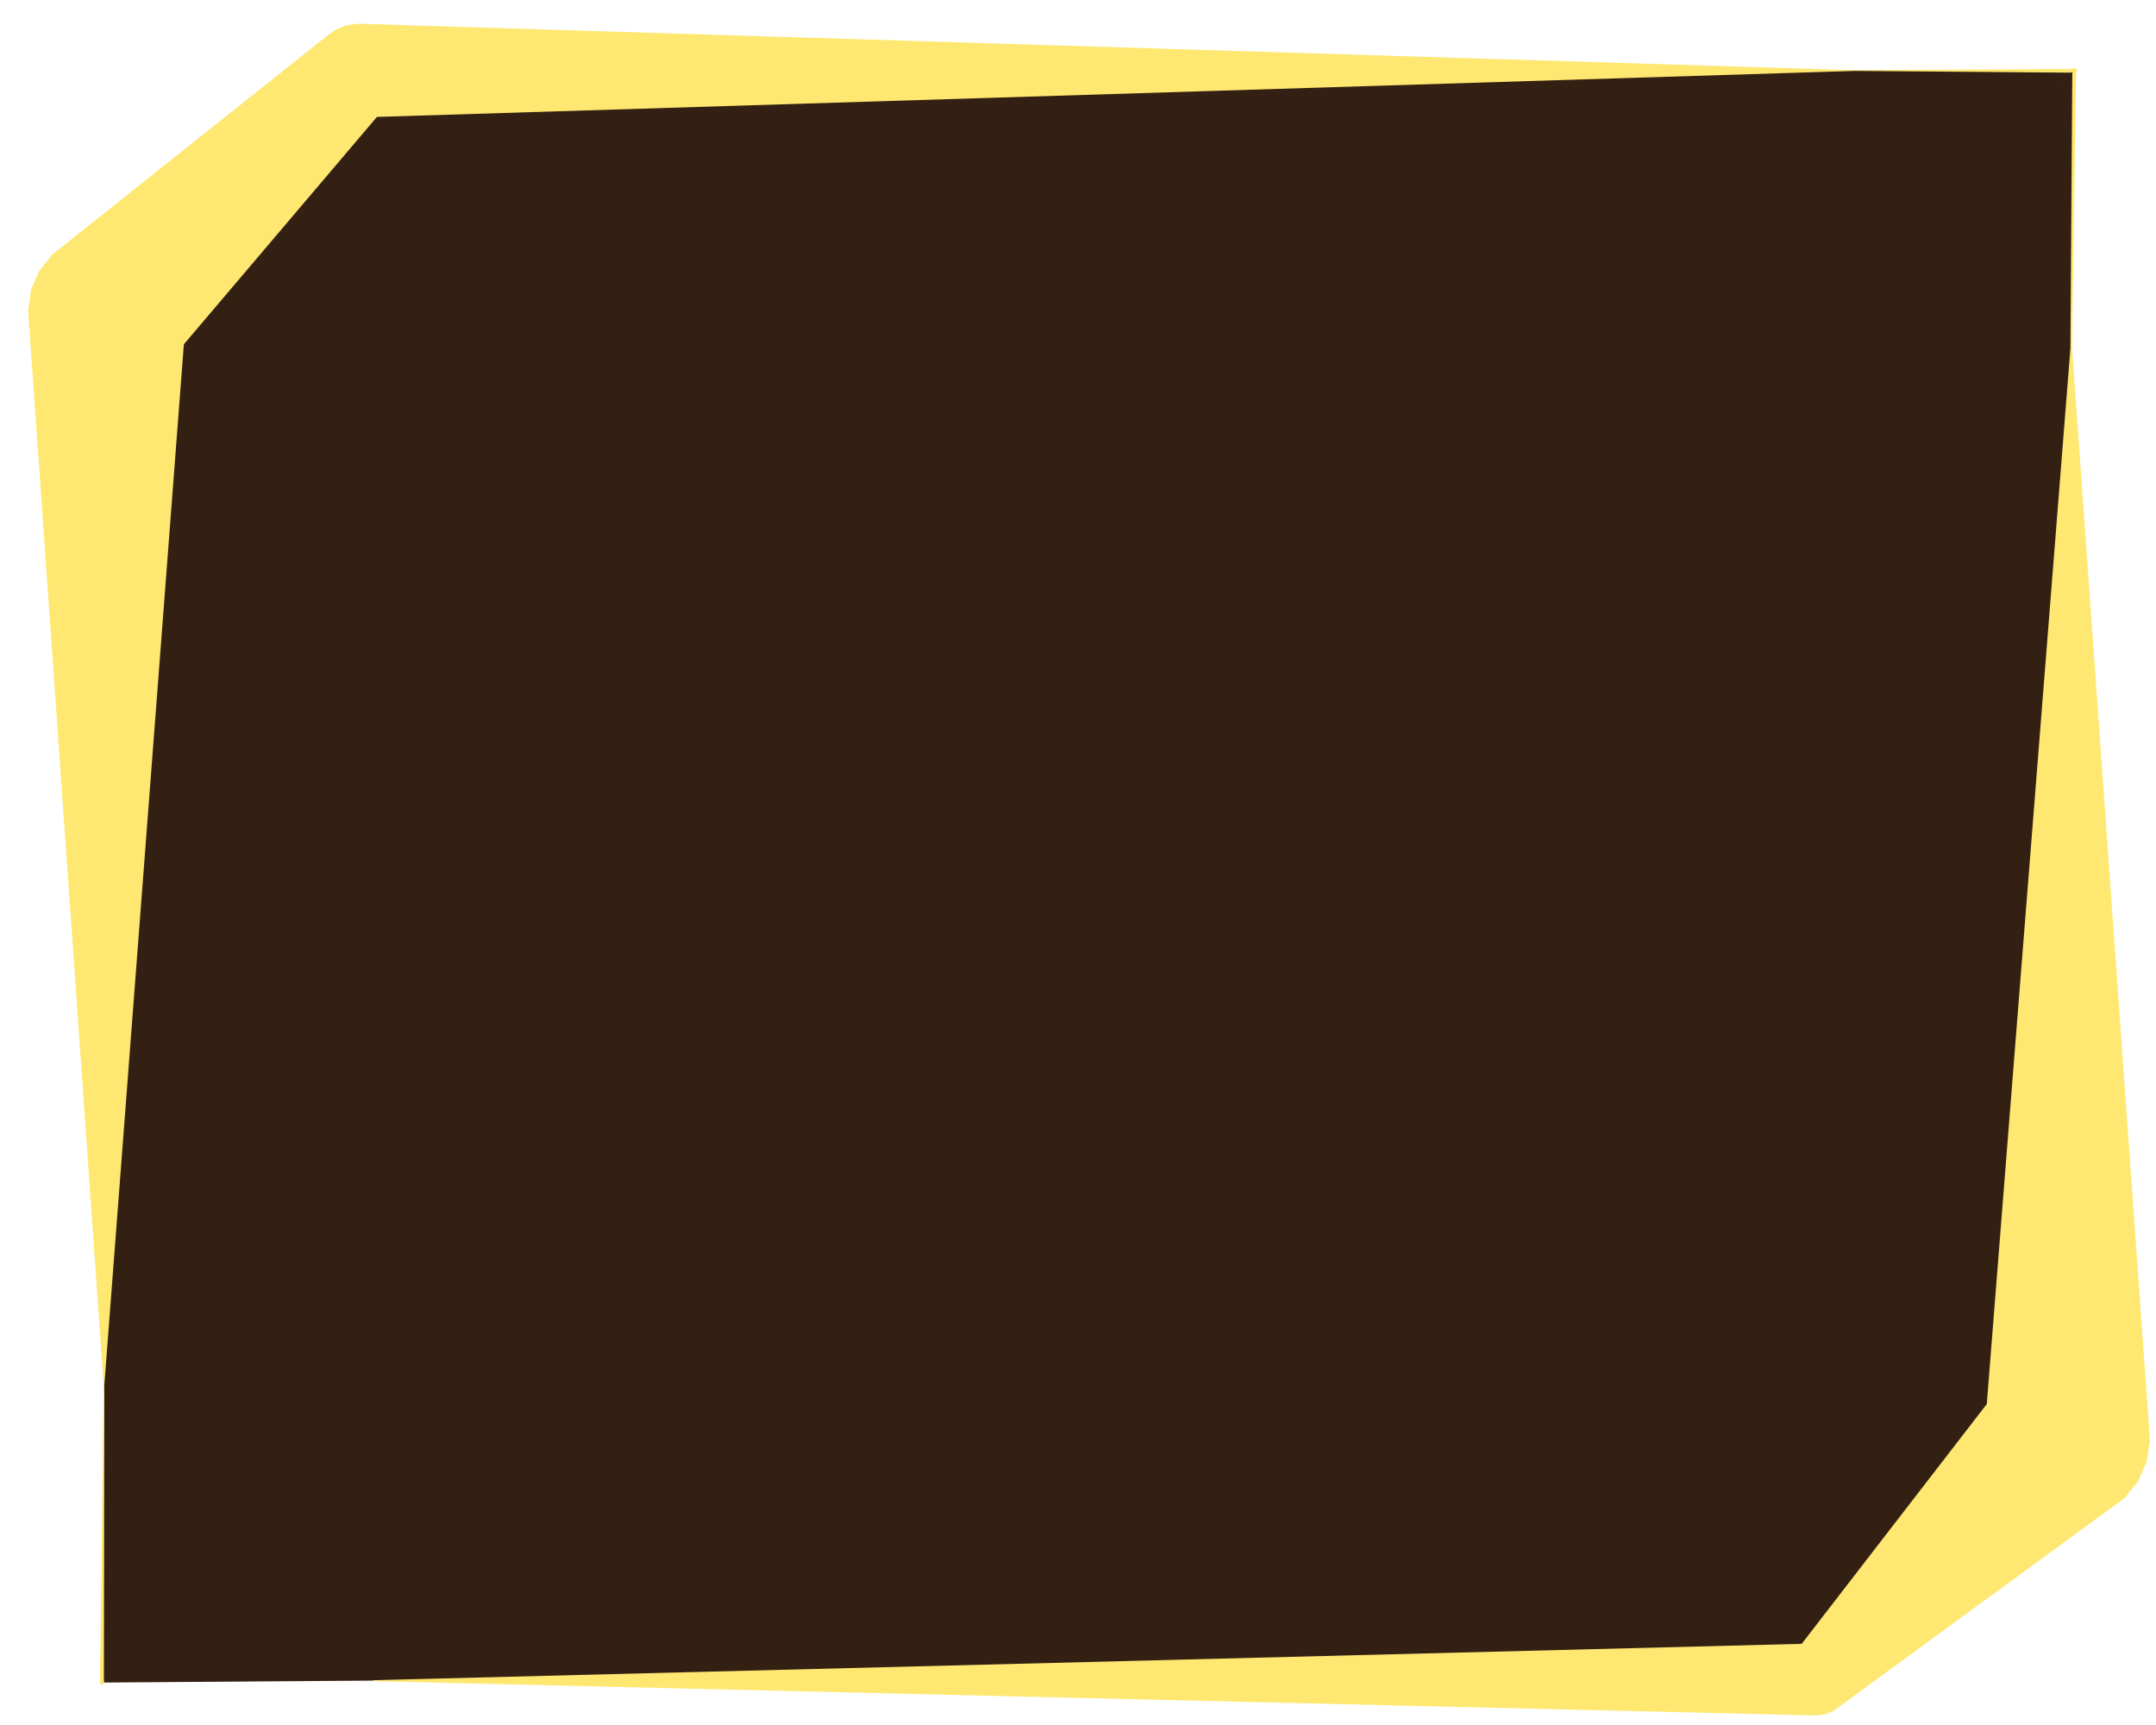
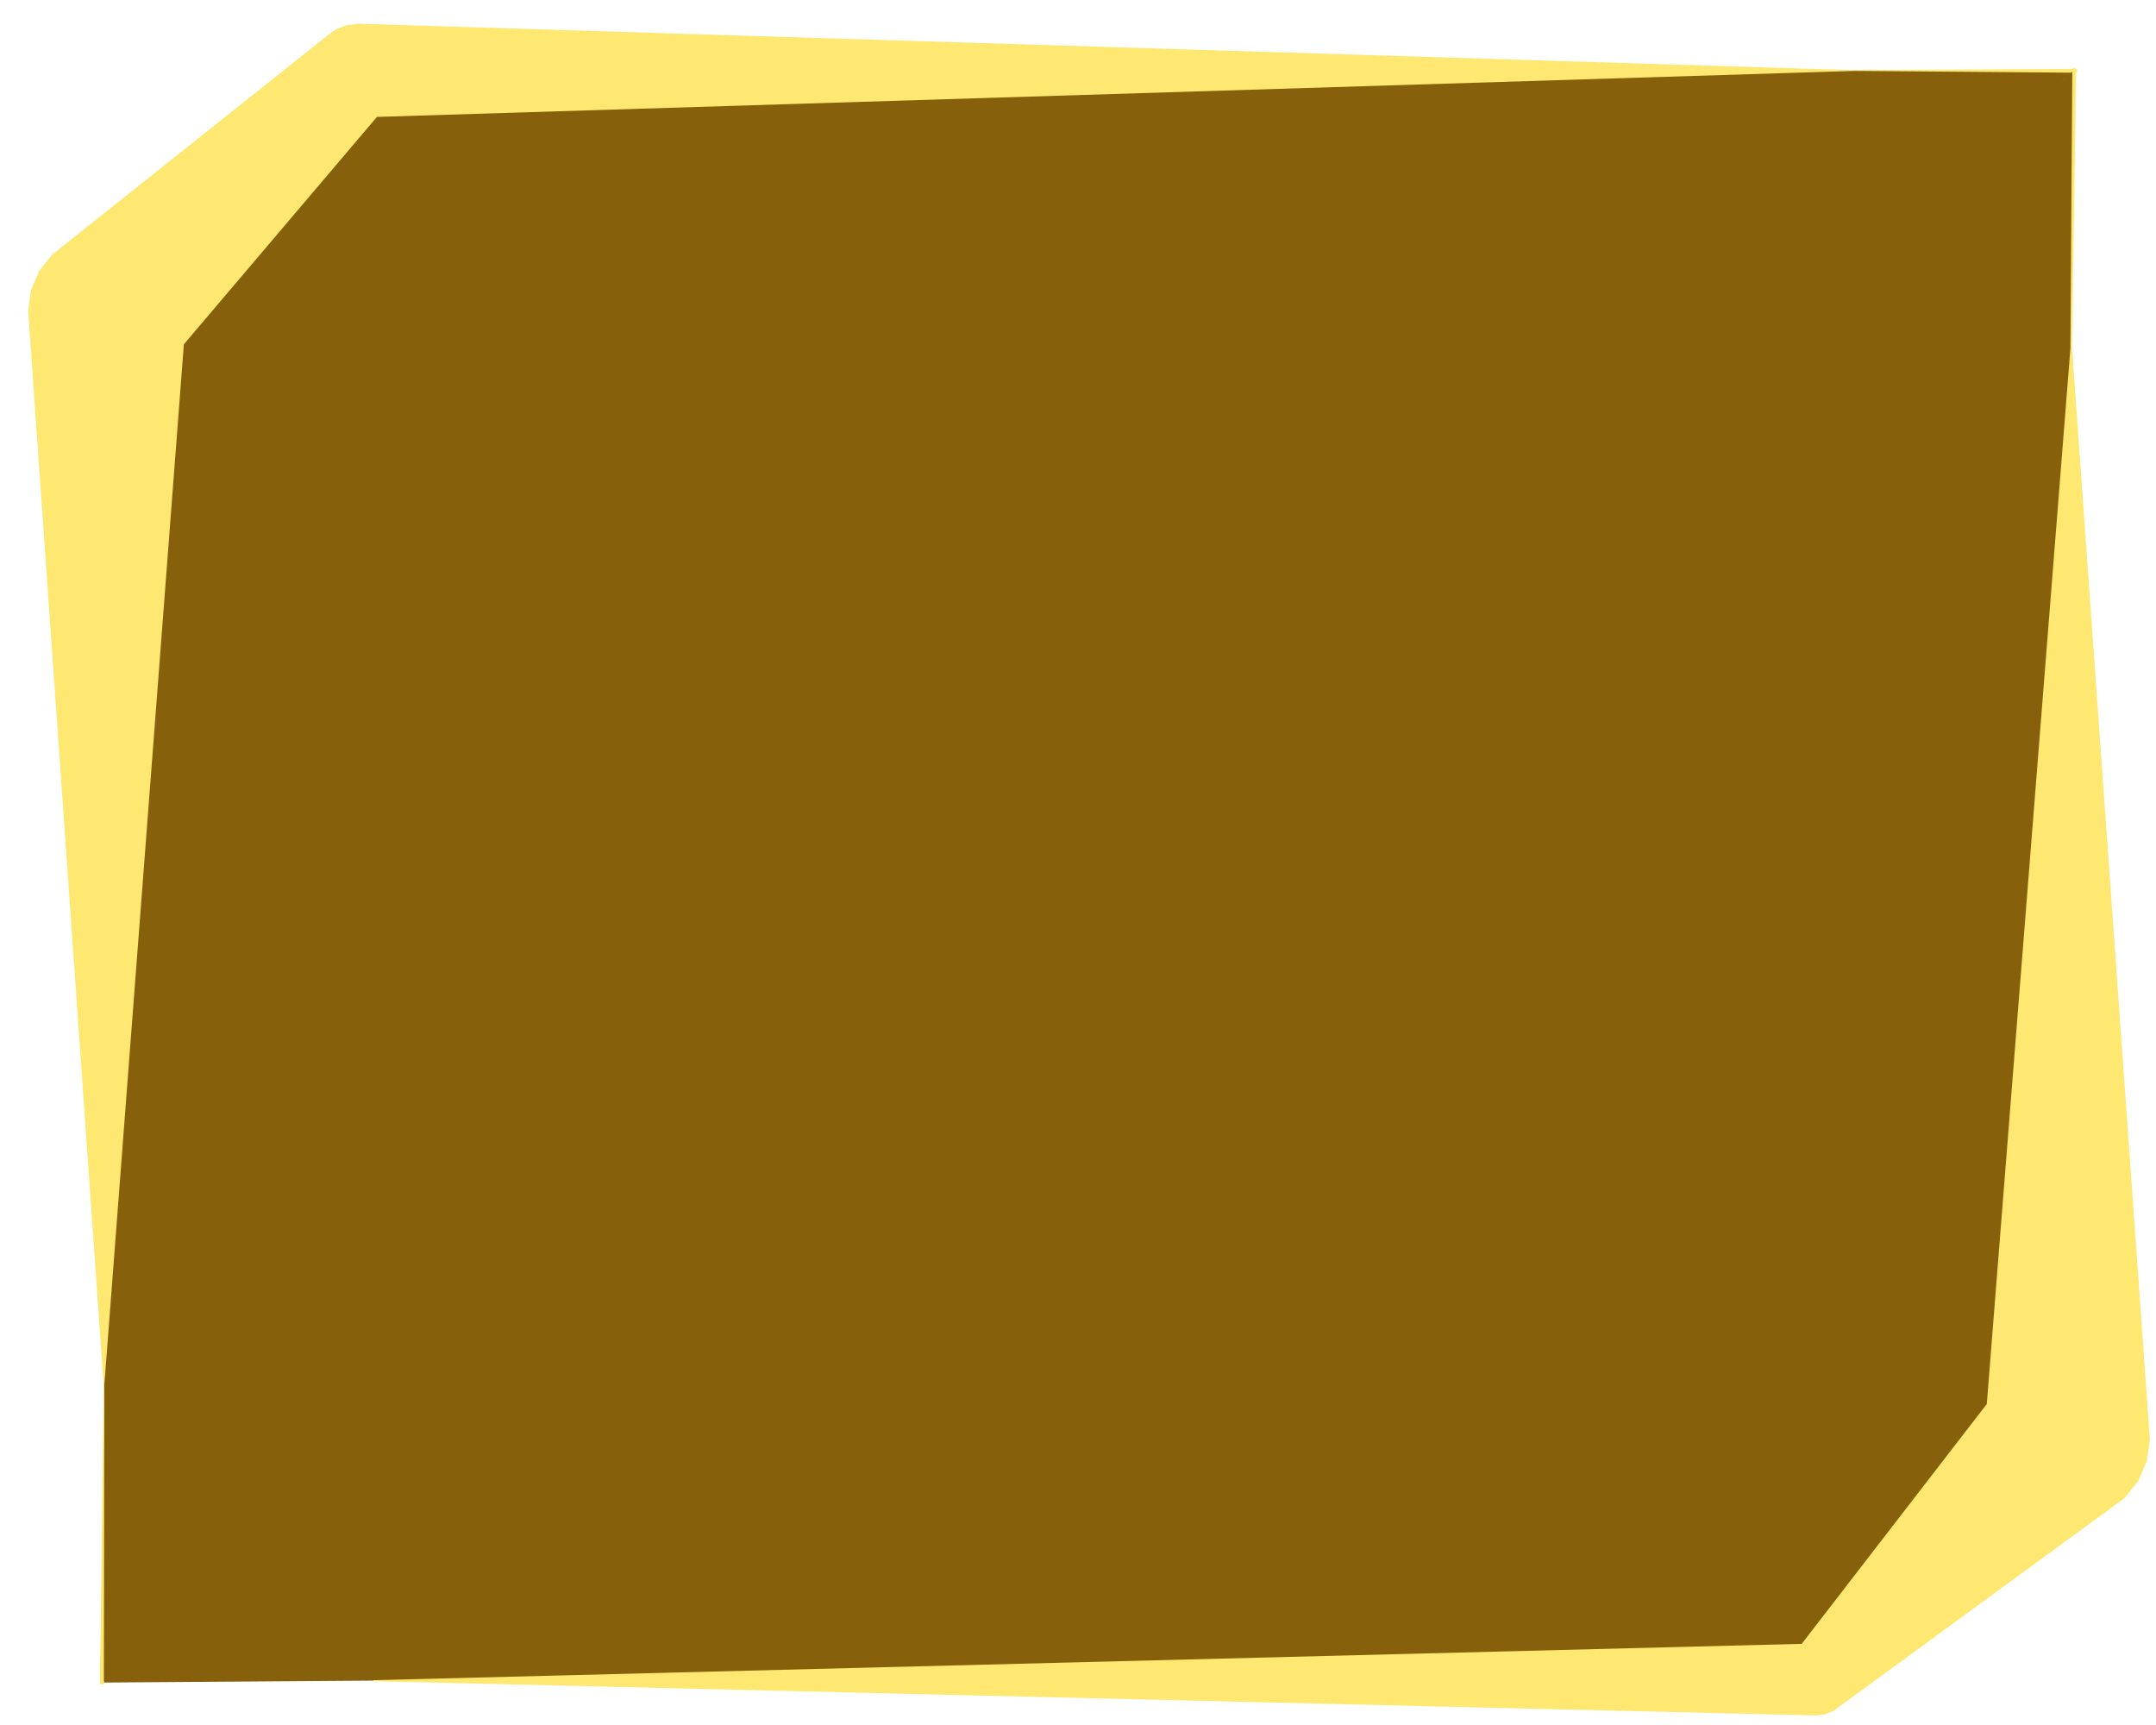
<svg xmlns="http://www.w3.org/2000/svg" version="1.1" x="0px" y="0px" width="1350px" height="1080px" viewBox="0 0 1350 1080">
-   <g id="blender_frame.12">
-     <g id="blender_object.Stroke.001.12.uuid_0x0">
+   <g id="blender_frame.14">
+     <g id="blender_object.Stroke.001.14.uuid_0x0">
      <g id="layer.Fills.uuid_0x1" />
      <g id="layer.Lines.uuid_0x2">
-         <polyline points="1129.828,1045.617 1268.446,891.379 1293.827,49.909 368.405,40.147 81.407,297.86 63.836,1053.426" fill="#342013" stroke="none" fill-opacity="1" />
+         <polyline points="1129.828,1045.617 1268.446,891.379 1293.827,49.909 368.405,40.147 81.407,297.86 63.836,1053.426" fill="#87600C" stroke="none" fill-opacity="1" />
        <path d="M1128.929,1044.808L1128.789,1044.999L1128.688,1045.214L1128.631,1045.444L1128.621,1045.681L1128.656,1045.915L1128.737,1046.138L1128.86,1046.341L1129.02,1046.516L1129.211,1046.656L1129.426,1046.757L1129.656,1046.813L1129.893,1046.824L1130.127,1046.788L1130.35,1046.707L1130.553,1046.585L1130.727,1046.425L1269.346,892.188L1269.569,891.829L1269.655,891.416L1295.036,49.945L1295.013,49.672L1294.929,49.411L1294.789,49.176L1294.599,48.978L1294.369,48.828L1294.112,48.734L1293.84,48.7L368.418,38.938L368.121,38.972L367.842,39.077L367.597,39.247L80.599,296.96L80.387,297.21L80.25,297.508L80.198,297.831L62.627,1053.398L62.645,1053.634L62.708,1053.862L62.815,1054.074L62.961,1054.261L63.141,1054.415L63.347,1054.532L63.572,1054.606L63.808,1054.635L64.044,1054.617L64.272,1054.553L64.484,1054.447L64.671,1054.301L64.825,1054.121L64.942,1053.915L65.016,1053.689L65.045,1053.454L82.604,298.41L368.863,41.361L1292.581,51.105L1267.251,890.9z" fill="#FEE871" stroke="none" fill-opacity="1" />
-         <polyline points="63.836,1053.426 65.115,866.982 66.394,194.648 224.33,44.023 1161.386,44.171 1299.53,44.319" fill="#342013" stroke="none" fill-opacity="1" />
+         <polyline points="63.836,1053.426 65.115,866.982 66.394,194.648 224.33,44.023 1161.386,44.171 1299.53,44.319" fill="#87600C" stroke="none" fill-opacity="1" />
        <path d="M62.626,1053.418L62.648,1053.654L62.715,1053.881L62.826,1054.091L62.975,1054.275L63.157,1054.427L63.365,1054.54L63.592,1054.61L63.827,1054.635L64.064,1054.613L64.291,1054.546L64.501,1054.436L64.685,1054.287L64.837,1054.105L64.95,1053.896L65.02,1053.67L65.045,1053.434L65.337,866.984L115.126,215.568L236.011,73.201L1161.386,44.394L1299.528,45.509L1299.761,45.486L1299.984,45.419L1300.189,45.309L1300.37,45.161L1300.518,44.981L1300.628,44.776L1300.696,44.553L1300.719,44.321L1300.697,44.089L1300.629,43.865L1300.52,43.659L1300.372,43.479L1300.191,43.331L1299.986,43.221L1299.763,43.153L1299.531,43.13L1161.386,43.949L224.335,14.847L217.005,15.781L210.144,18.528L204.194,22.909L32.734,159.354L24.563,169.572L19.402,181.594L17.622,194.556L64.893,866.981z" fill="#FEE871" stroke="none" fill-opacity="1" />
-         <polyline points="1298.789,43.781 1296.931,218.066 1295.073,900.978 1137.136,1051.603 234.041,1052.241" fill="#342013" stroke="none" fill-opacity="1" />
+         <polyline points="1298.789,43.781 1296.931,218.066 1295.073,900.978 1137.136,1051.603 234.041,1052.241" fill="#87600C" stroke="none" fill-opacity="1" />
        <path d="M1299.979,43.794L1299.959,43.561L1299.893,43.338L1299.786,43.131L1299.64,42.949L1299.461,42.799L1299.256,42.687L1299.034,42.617L1298.802,42.591L1298.57,42.612L1298.346,42.677L1298.139,42.785L1297.957,42.931L1297.807,43.11L1297.695,43.314L1297.625,43.536L1297.6,43.768L1296.415,218.06L1244.048,879.049L1128.152,1029.188L234.041,1051.938L233.981,1051.944L233.925,1051.961L233.872,1051.989L233.826,1052.027L233.789,1052.072L233.761,1052.125L233.743,1052.182L233.738,1052.241L233.744,1052.3L233.761,1052.357L233.789,1052.409L233.827,1052.455L233.873,1052.493L233.925,1052.521L233.982,1052.538L234.041,1052.544L1137.152,1074.024L1142.778,1073.302L1148.043,1071.192L1152.61,1067.828L1330.329,937.945L1338.88,927.255L1344.285,914.678L1346.157,901.117L1297.448,218.069z" fill="#FEE871" stroke="none" fill-opacity="1" />
      </g>
    </g>
  </g>
</svg>
